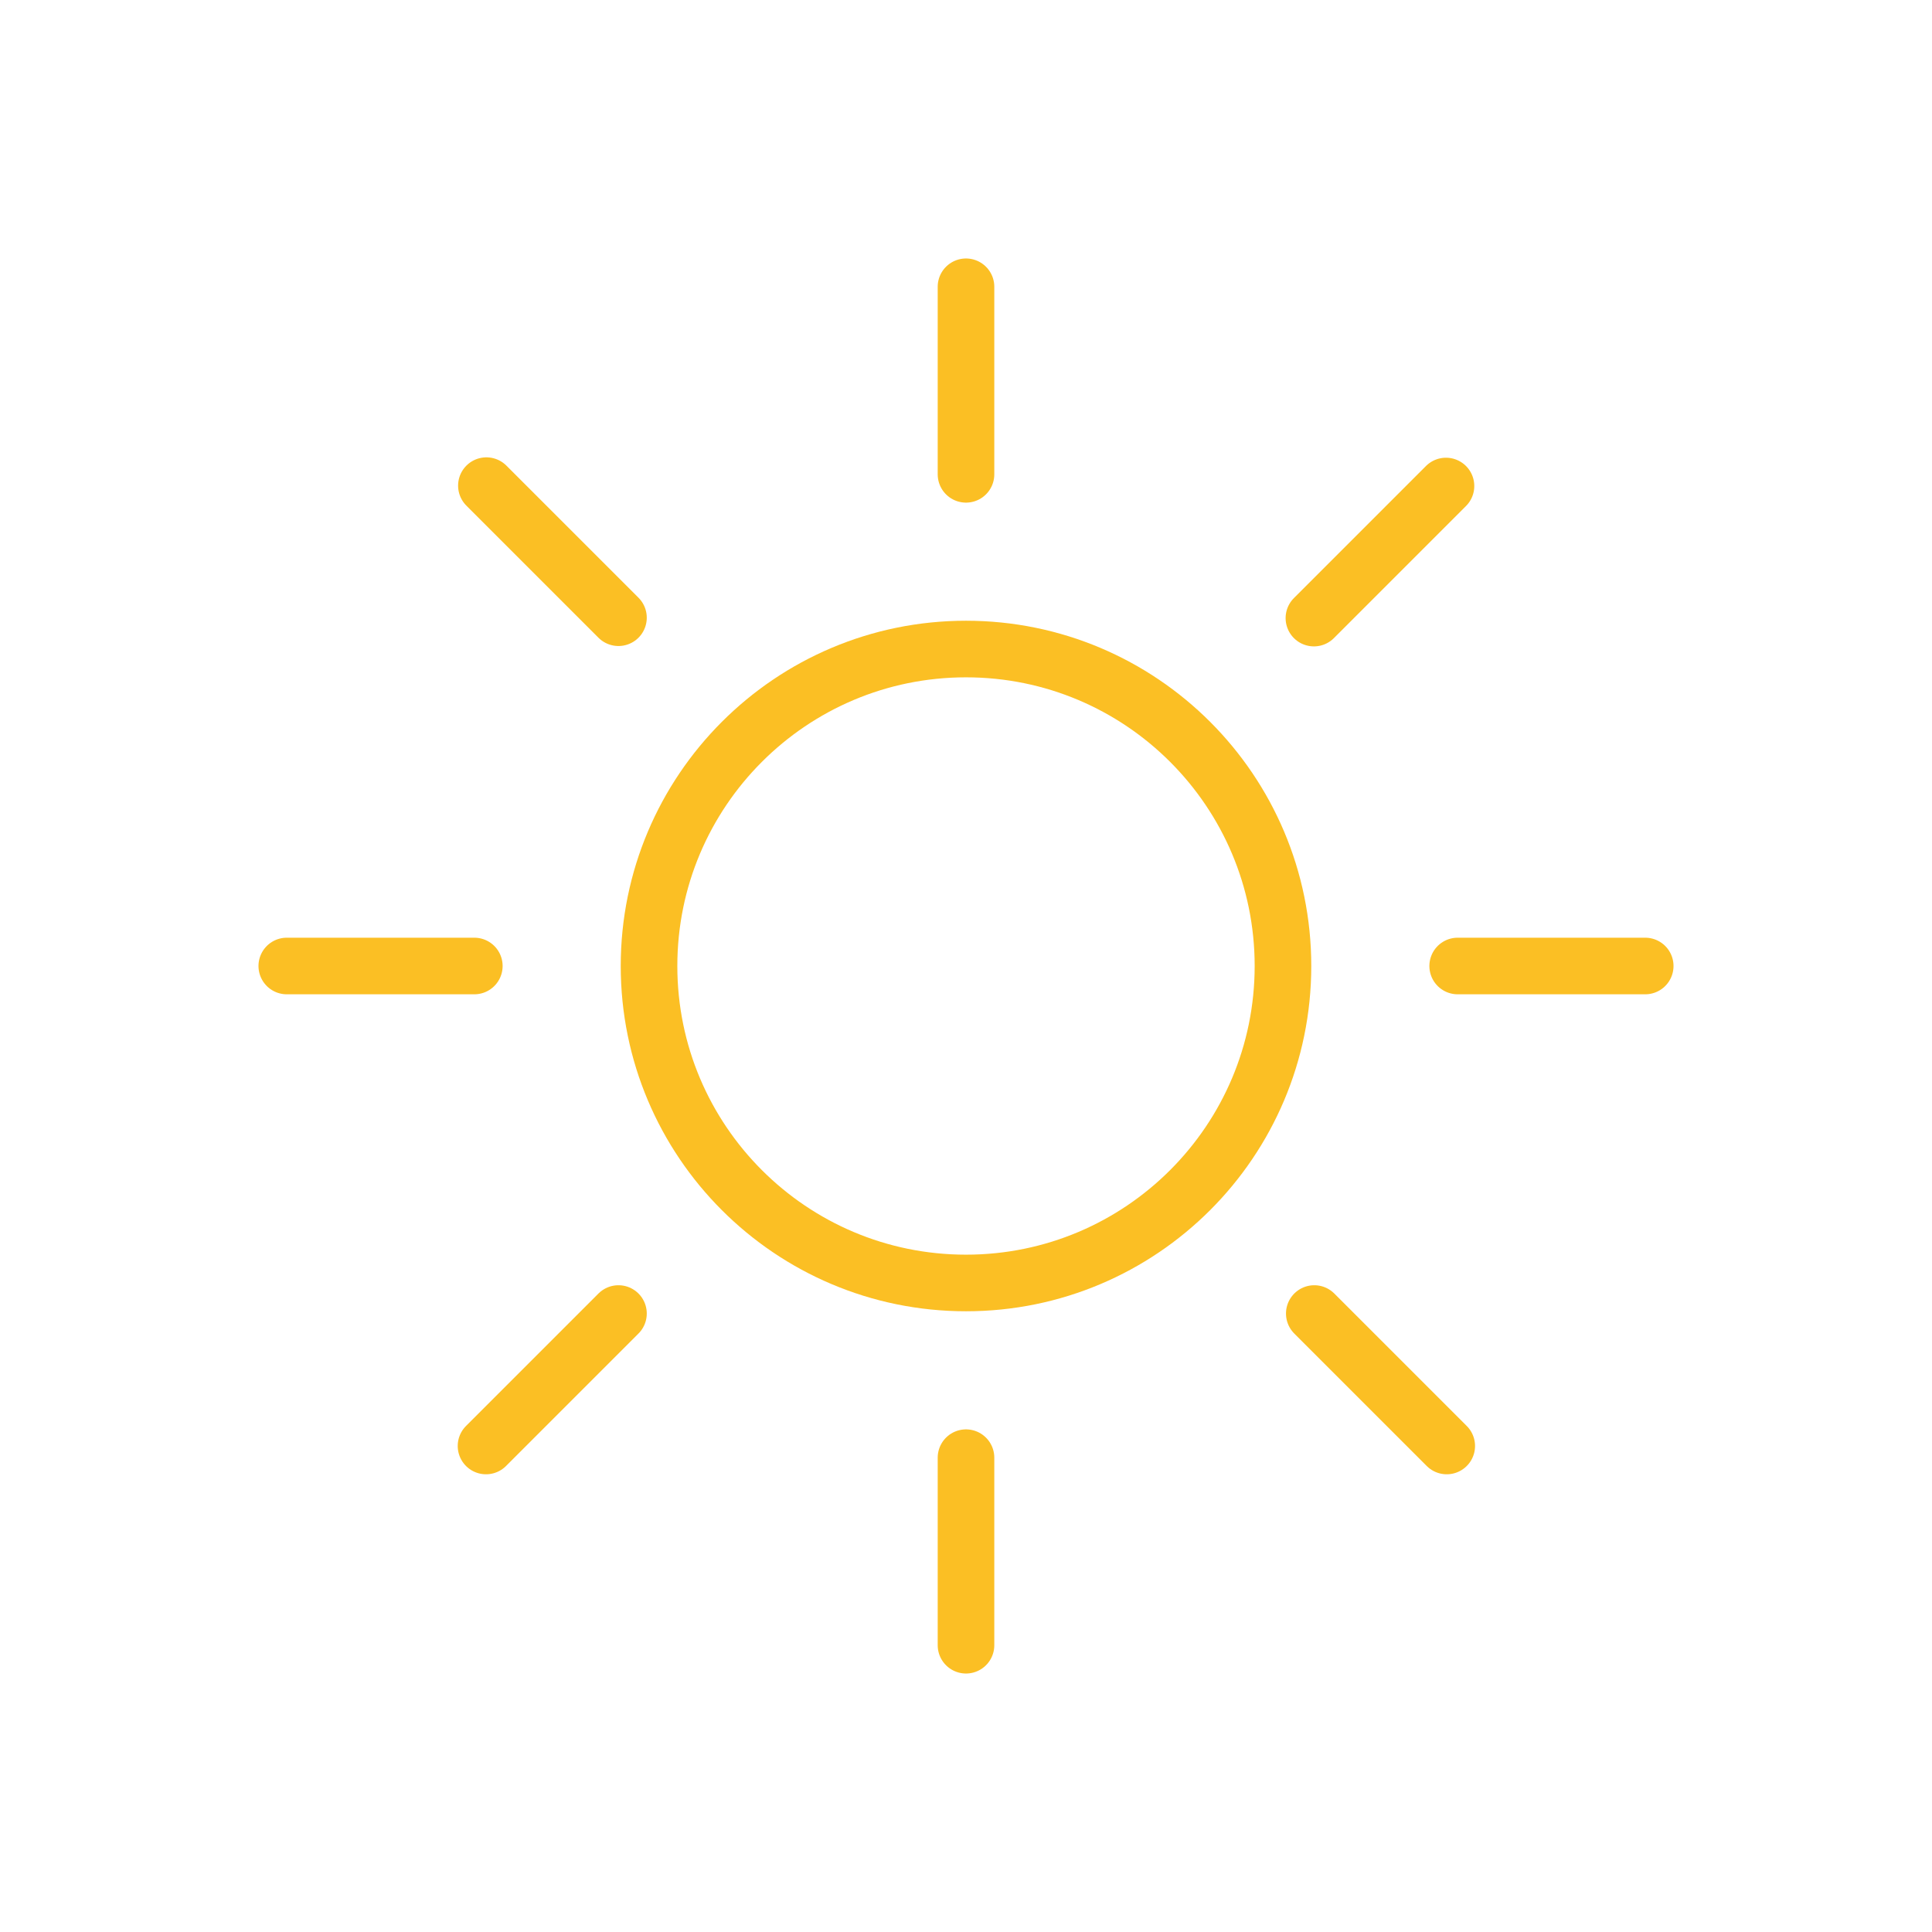
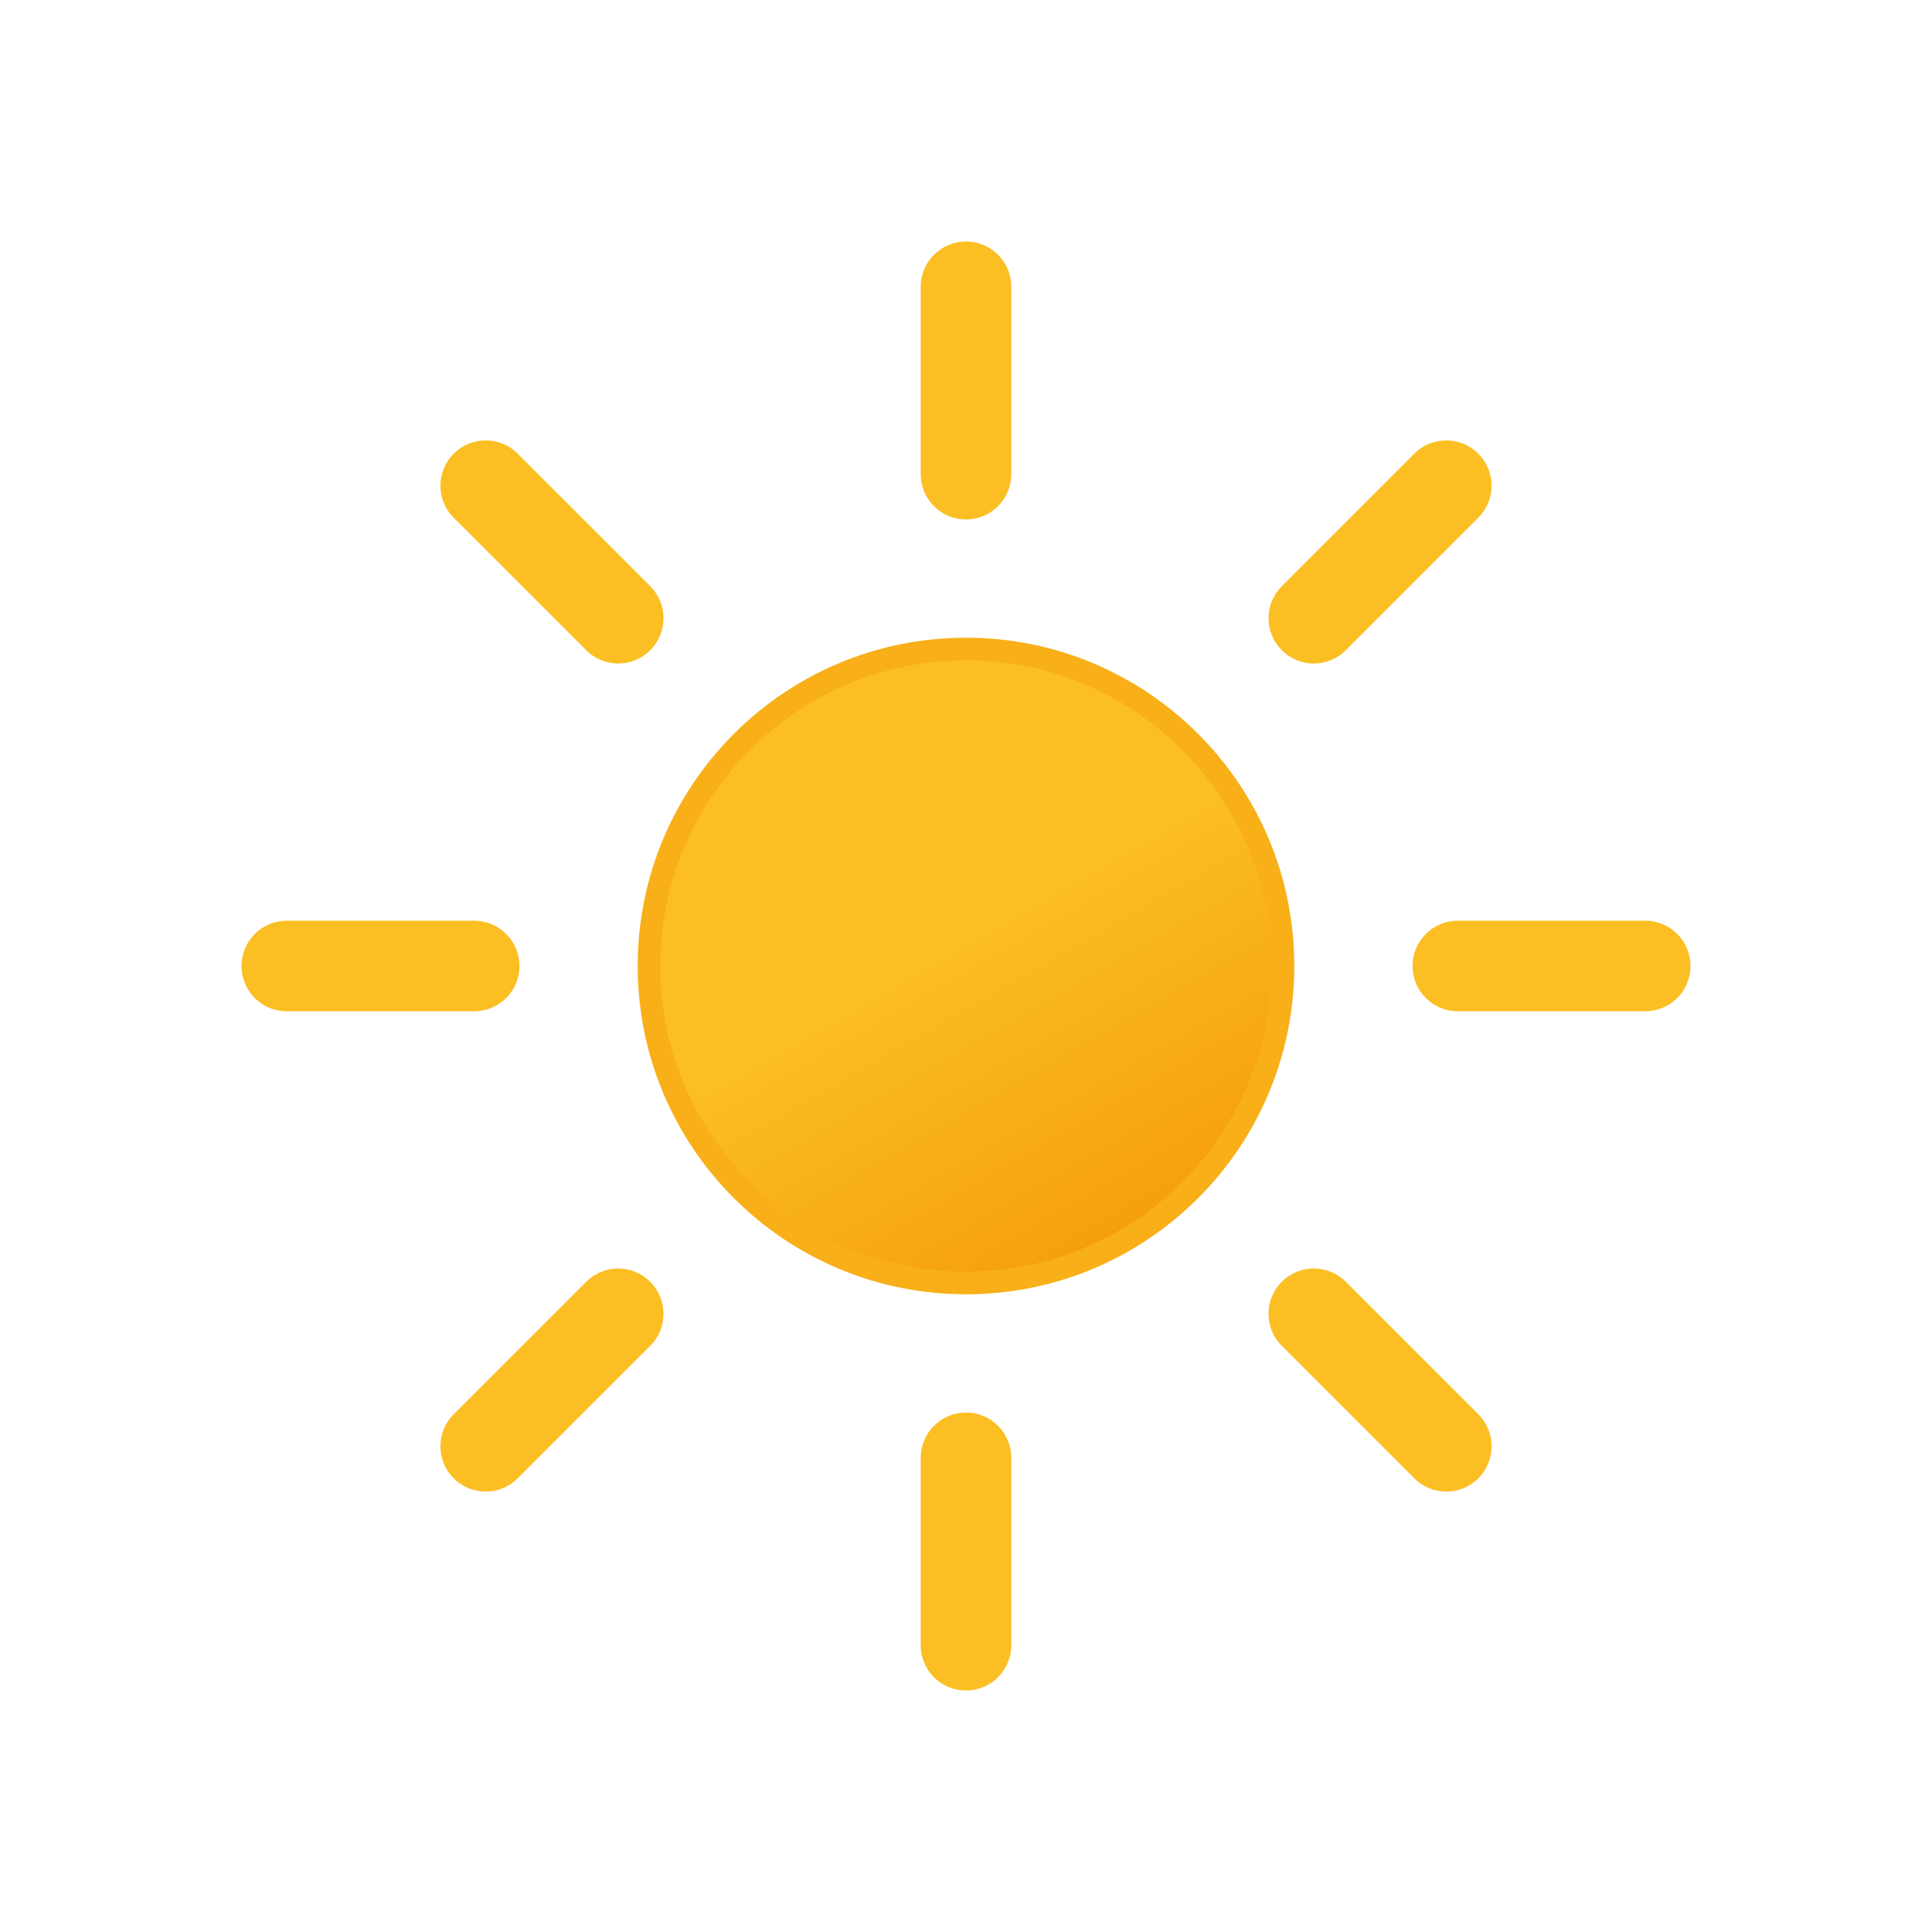
<svg xmlns="http://www.w3.org/2000/svg" xmlns:xlink="http://www.w3.org/1999/xlink" viewBox="0 0 512 512">
  <defs>
-     <symbol id="a" viewBox="0 0 375 375">
-       <circle cx="187.5" cy="187.5" r="84" fill="none" stroke="#fbbf24" stroke-miterlimit="10" stroke-width="15" />
-       <path fill="none" stroke="#fbbf24" stroke-linecap="round" stroke-miterlimit="10" stroke-width="15" d="M187.5 57.2V7.5m0 360v-49.7m92.2-222.5 35-35M60.3 314.7l35.1-35.1m0-184.4-35-35m254.5 254.5-35.1-35.1M57.2 187.5H7.5m360 0h-49.7" />
+     <linearGradient id="a" x1="149.99" y1="119.24" x2="234.01" y2="264.76" gradientUnits="userSpaceOnUse">
+       <stop offset="0" stop-color="#fbbf24" />
+       <stop offset="0.45" stop-color="#fbbf24" />
+       <stop offset="1" stop-color="#f59e0b" />
+     </linearGradient>
+     <symbol id="b" viewBox="0 0 384 384">
+       <circle cx="192" cy="192" r="84" stroke="#f8af18" stroke-miterlimit="10" stroke-width="6" fill="url(#a)" />
+       <path d="M192,61.66V12m0,360V322.34M284.17,99.83l35.11-35.11M64.72,319.28l35.11-35.11m0-184.34L64.72,64.72M319.28,319.28l-35.11-35.11M61.66,192H12m360,0H322.34" fill="none" stroke="#fbbf24" stroke-linecap="round" stroke-miterlimit="10" stroke-width="24" />
    </symbol>
  </defs>
-   <use xlink:href="#a" width="375" height="375" transform="translate(68.5 68.5)" />
+   <use width="384" height="384" transform="translate(64 64)" xlink:href="#b" />
</svg>
